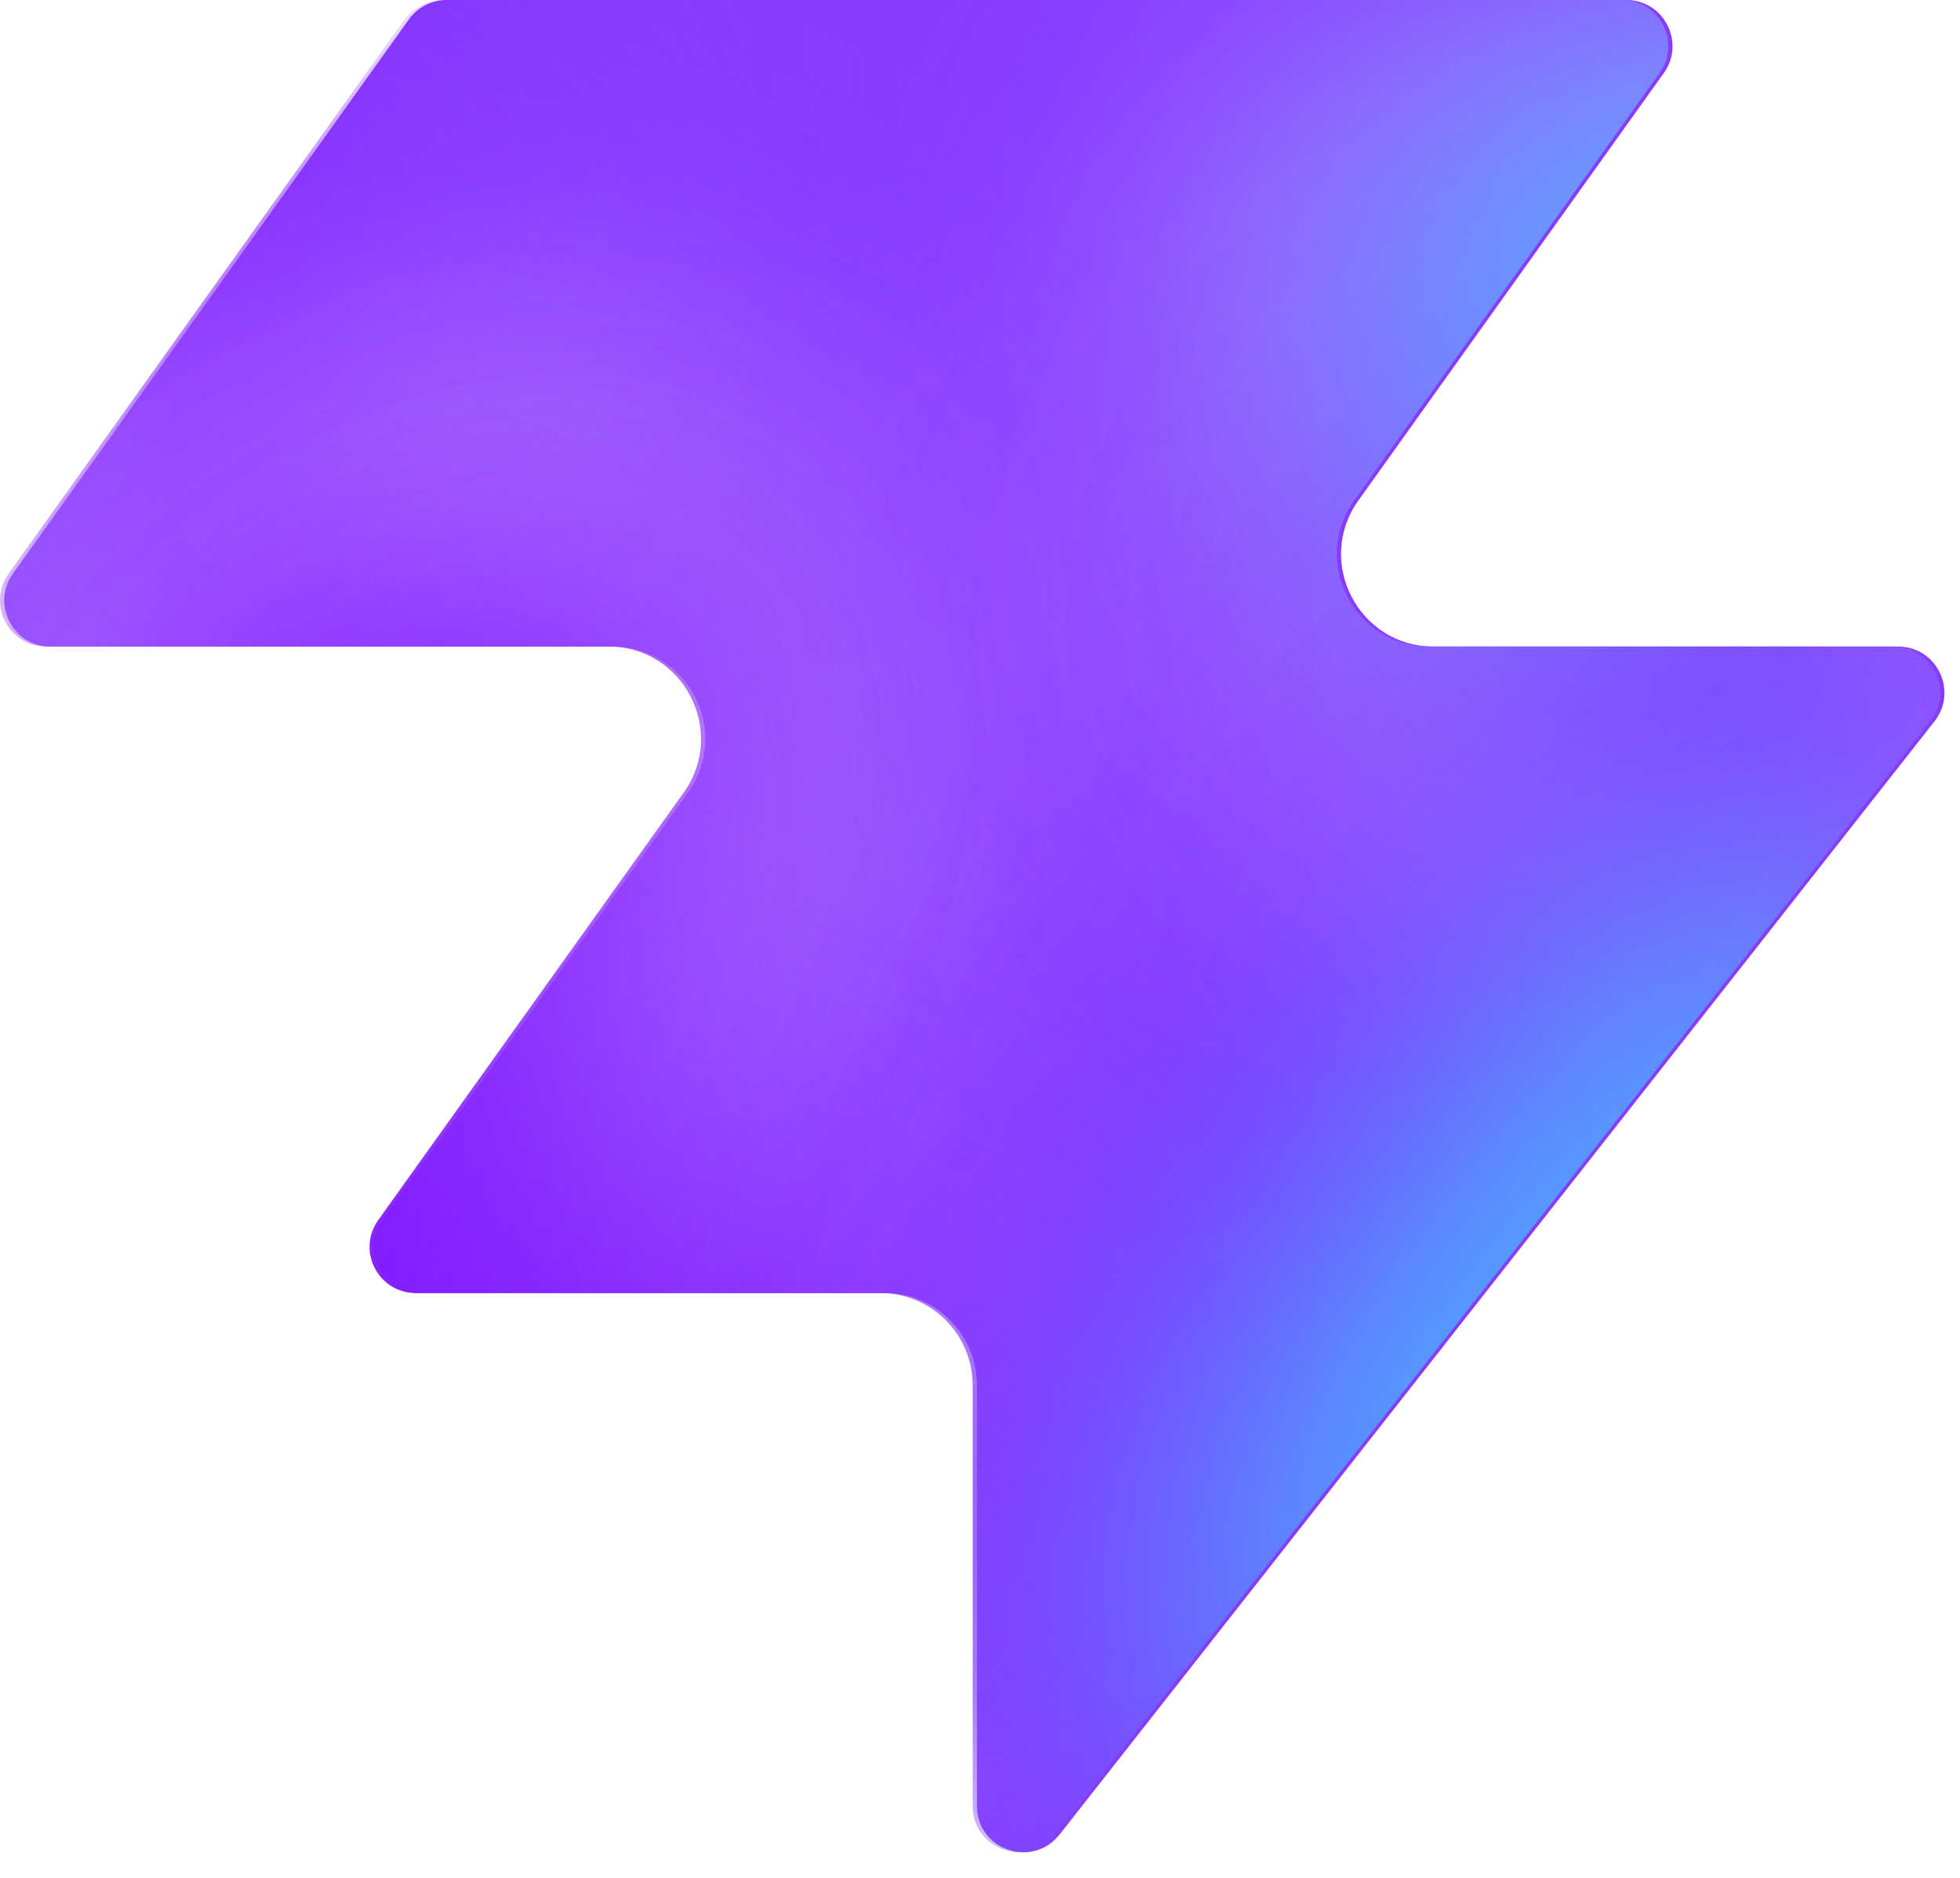
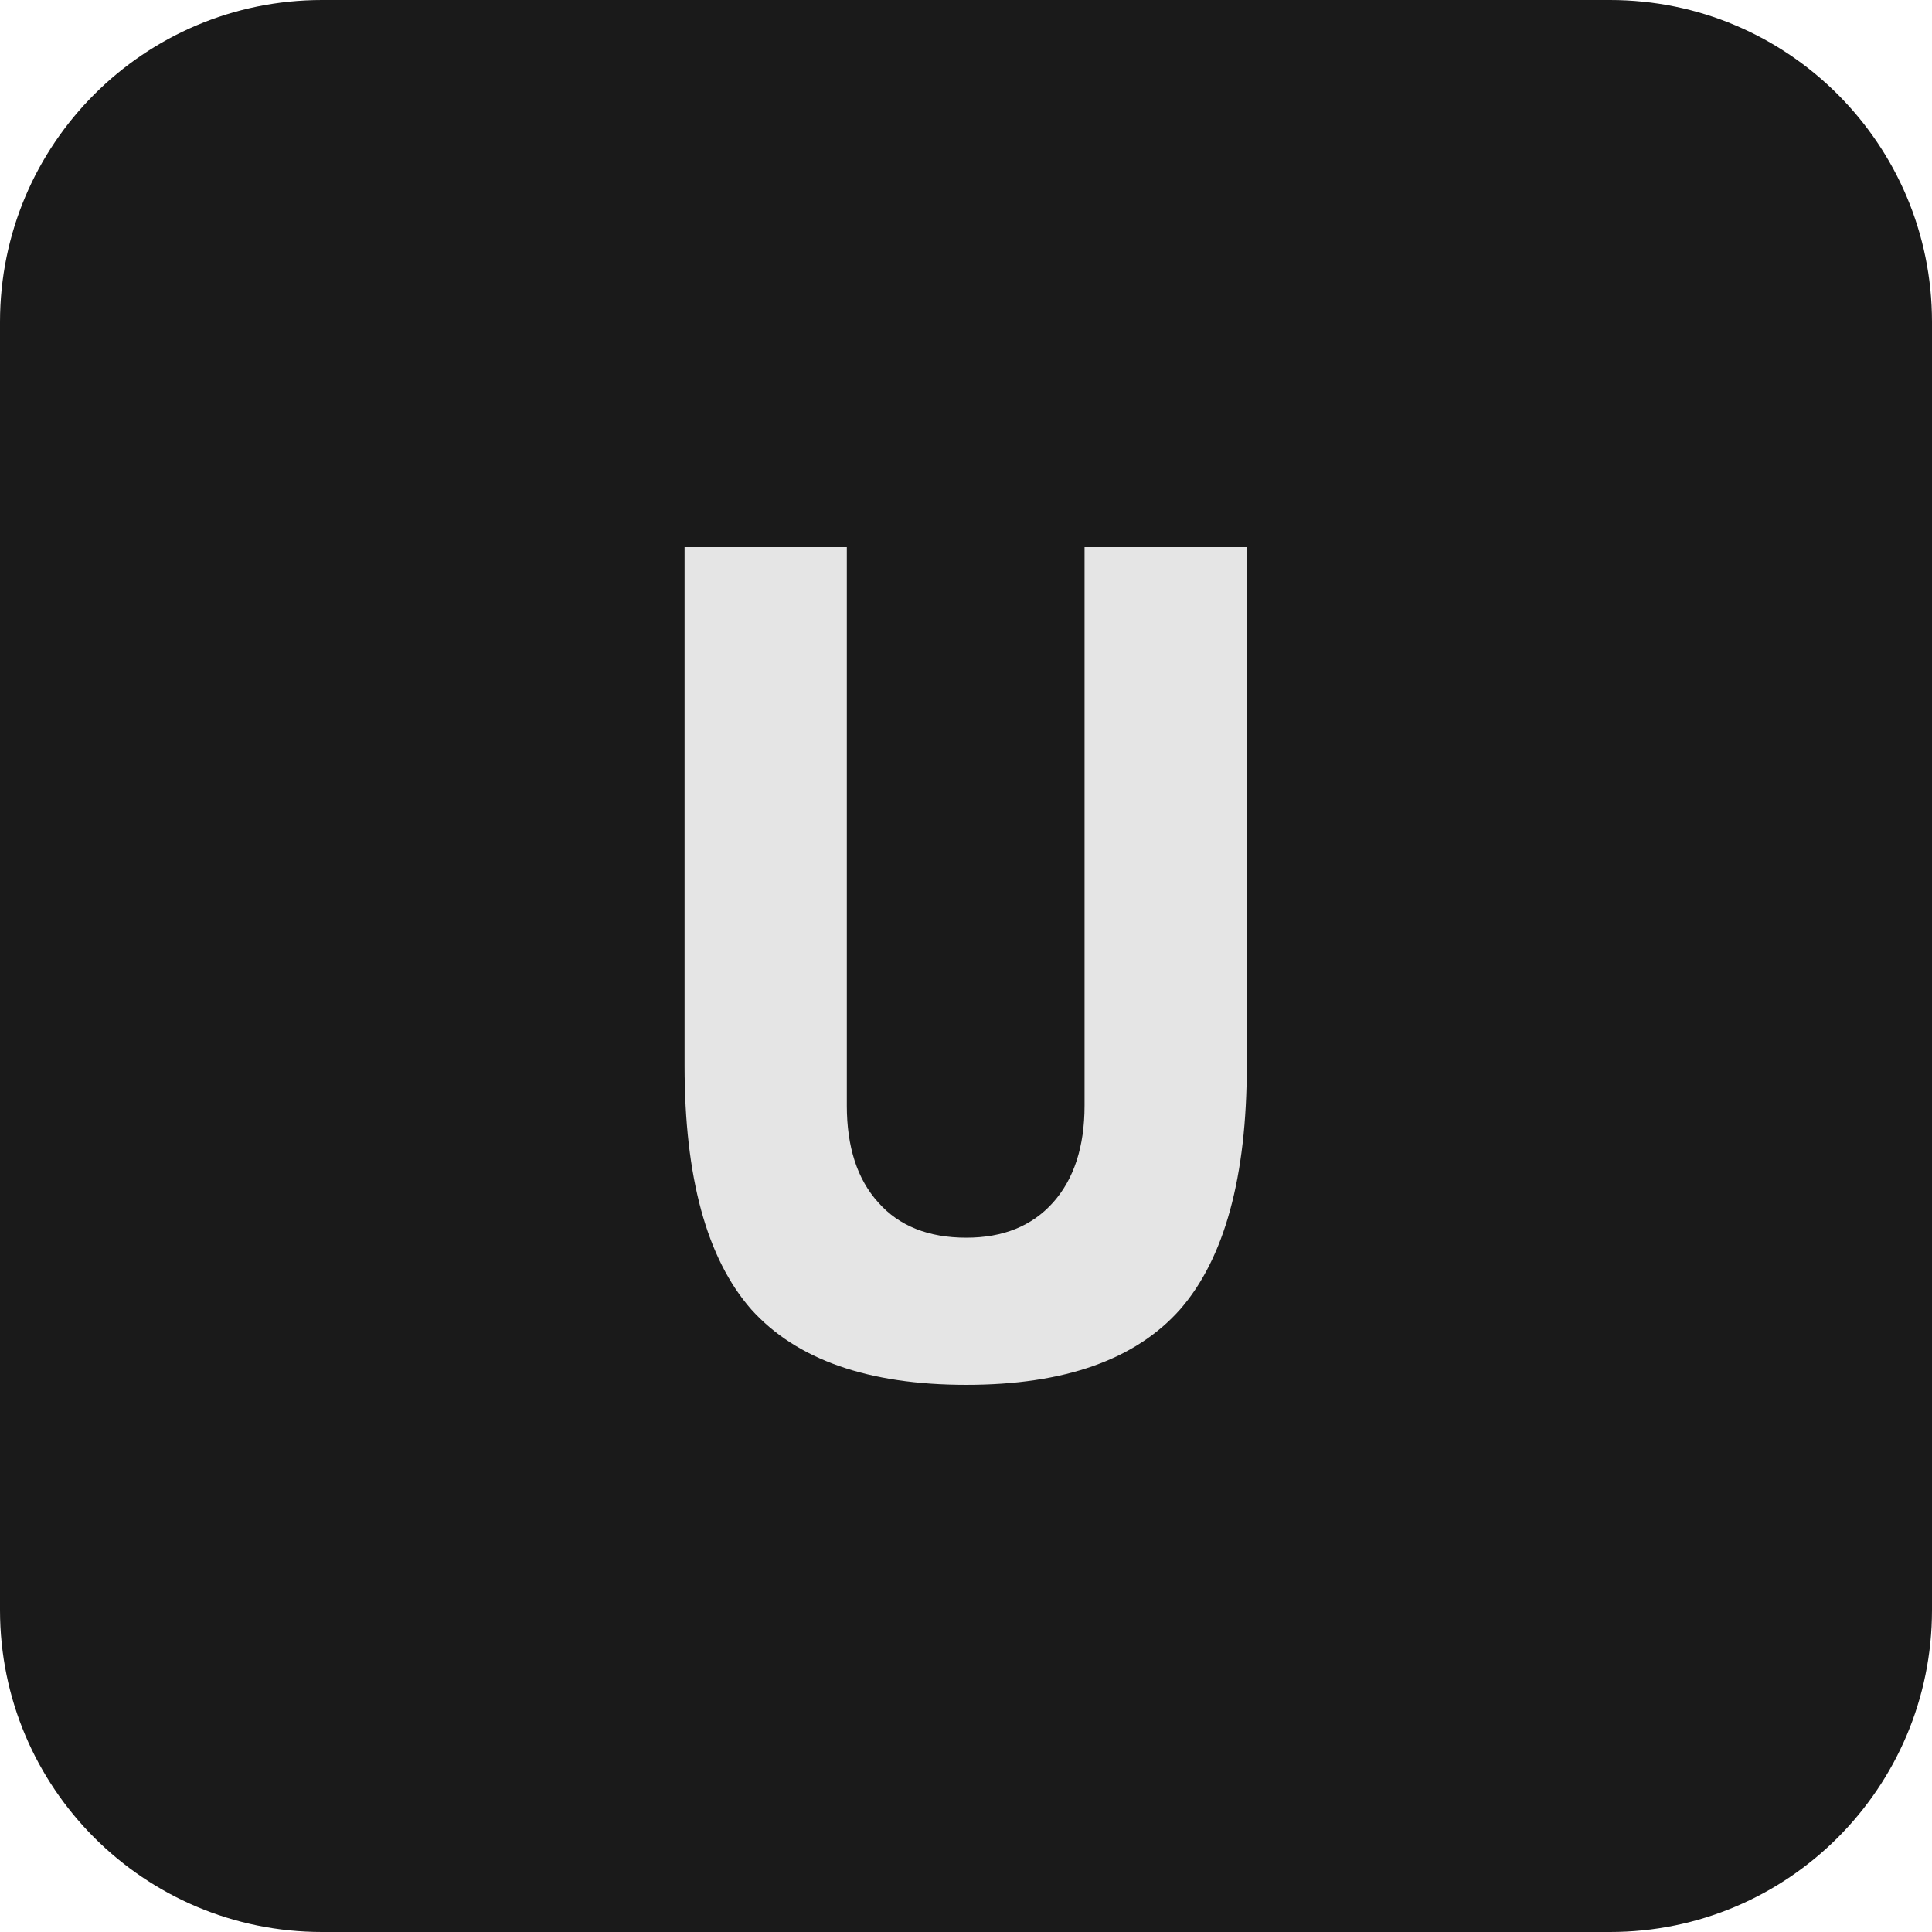
- <svg xmlns="http://www.w3.org/2000/svg" width="48" height="46" fill="none" viewBox="0 0 48 46">
-   <path fill="#863bff" d="M25.946 44.938c-.664.845-2.021.375-2.021-.698V33.937a2.26 2.26 0 0 0-2.262-2.262H10.287c-.92 0-1.456-1.04-.92-1.788l7.48-10.471c1.07-1.497 0-3.578-1.842-3.578H1.237c-.92 0-1.456-1.04-.92-1.788L10.013.474c.214-.297.556-.474.92-.474h28.894c.92 0 1.456 1.04.92 1.788l-7.48 10.471c-1.07 1.498 0 3.579 1.842 3.579h11.377c.943 0 1.473 1.088.89 1.83L25.947 44.94z" style="fill:#863bff;fill:color(display-p3 .525 .23 1);fill-opacity:1" />
-   <mask id="a" width="48" height="46" x="0" y="0" maskUnits="userSpaceOnUse" style="mask-type:alpha">
-     <path fill="#000" d="M25.842 44.938c-.664.844-2.021.375-2.021-.698V33.937a2.26 2.26 0 0 0-2.262-2.262H10.183c-.92 0-1.456-1.04-.92-1.788l7.48-10.471c1.07-1.498 0-3.579-1.842-3.579H1.133c-.92 0-1.456-1.04-.92-1.787L9.91.473c.214-.297.556-.474.92-.474h28.894c.92 0 1.456 1.04.92 1.788l-7.48 10.471c-1.07 1.498 0 3.578 1.842 3.578h11.377c.943 0 1.473 1.088.89 1.832L25.843 44.94z" style="fill:#000;fill-opacity:1" />
-   </mask>
-   <g mask="url(#a)">
-     <g filter="url(#b)">
-       <ellipse cx="5.508" cy="14.704" fill="#ede6ff" rx="5.508" ry="14.704" style="fill:#ede6ff;fill:color(display-p3 .927 .903 1);fill-opacity:1" transform="matrix(.00324 1 1 -.00324 -4.47 31.516)" />
-     </g>
-     <g filter="url(#c)">
-       <ellipse cx="10.399" cy="29.851" fill="#ede6ff" rx="10.399" ry="29.851" style="fill:#ede6ff;fill:color(display-p3 .927 .903 1);fill-opacity:1" transform="matrix(.00324 1 1 -.00324 -39.328 7.883)" />
-     </g>
-     <g filter="url(#d)">
-       <ellipse cx="5.508" cy="30.487" fill="#7e14ff" rx="5.508" ry="30.487" style="fill:#7e14ff;fill:color(display-p3 .492 .077 1);fill-opacity:1" transform="rotate(89.814 -25.913 -14.639)scale(1 -1)" />
-     </g>
-     <g filter="url(#e)">
-       <ellipse cx="5.508" cy="30.599" fill="#7e14ff" rx="5.508" ry="30.599" style="fill:#7e14ff;fill:color(display-p3 .492 .077 1);fill-opacity:1" transform="rotate(89.814 -32.644 -3.334)scale(1 -1)" />
-     </g>
-     <g filter="url(#f)">
-       <ellipse cx="5.508" cy="30.599" fill="#7e14ff" rx="5.508" ry="30.599" style="fill:#7e14ff;fill:color(display-p3 .492 .077 1);fill-opacity:1" transform="matrix(.00324 1 1 -.00324 -34.34 30.47)" />
-     </g>
-     <g filter="url(#g)">
-       <ellipse cx="14.072" cy="22.078" fill="#ede6ff" rx="14.072" ry="22.078" style="fill:#ede6ff;fill:color(display-p3 .927 .903 1);fill-opacity:1" transform="rotate(93.35 24.506 48.493)scale(-1 1)" />
-     </g>
-     <g filter="url(#h)">
-       <ellipse cx="3.47" cy="21.501" fill="#7e14ff" rx="3.47" ry="21.501" style="fill:#7e14ff;fill:color(display-p3 .492 .077 1);fill-opacity:1" transform="rotate(89.009 28.708 47.59)scale(-1 1)" />
-     </g>
-     <g filter="url(#i)">
-       <ellipse cx="3.47" cy="21.501" fill="#7e14ff" rx="3.47" ry="21.501" style="fill:#7e14ff;fill:color(display-p3 .492 .077 1);fill-opacity:1" transform="rotate(89.009 28.708 47.59)scale(-1 1)" />
-     </g>
-     <g filter="url(#j)">
-       <ellipse cx=".387" cy="8.972" fill="#7e14ff" rx="4.407" ry="29.108" style="fill:#7e14ff;fill:color(display-p3 .492 .077 1);fill-opacity:1" transform="rotate(39.51 .387 8.972)" />
-     </g>
-     <g filter="url(#k)">
-       <ellipse cx="47.523" cy="-6.092" fill="#7e14ff" rx="4.407" ry="29.108" style="fill:#7e14ff;fill:color(display-p3 .492 .077 1);fill-opacity:1" transform="rotate(37.892 47.523 -6.092)" />
-     </g>
-     <g filter="url(#l)">
-       <ellipse cx="41.412" cy="6.333" fill="#47bfff" rx="5.971" ry="9.665" style="fill:#47bfff;fill:color(display-p3 .28 .748 1);fill-opacity:1" transform="rotate(37.892 41.412 6.333)" />
-     </g>
-     <g filter="url(#m)">
-       <ellipse cx="-1.879" cy="38.332" fill="#7e14ff" rx="4.407" ry="29.108" style="fill:#7e14ff;fill:color(display-p3 .492 .077 1);fill-opacity:1" transform="rotate(37.892 -1.88 38.332)" />
-     </g>
-     <g filter="url(#n)">
-       <ellipse cx="-1.879" cy="38.332" fill="#7e14ff" rx="4.407" ry="29.108" style="fill:#7e14ff;fill:color(display-p3 .492 .077 1);fill-opacity:1" transform="rotate(37.892 -1.88 38.332)" />
-     </g>
-     <g filter="url(#o)">
-       <ellipse cx="35.651" cy="29.907" fill="#7e14ff" rx="4.407" ry="29.108" style="fill:#7e14ff;fill:color(display-p3 .492 .077 1);fill-opacity:1" transform="rotate(37.892 35.651 29.907)" />
-     </g>
-     <g filter="url(#p)">
-       <ellipse cx="38.418" cy="32.4" fill="#47bfff" rx="5.971" ry="15.297" style="fill:#47bfff;fill:color(display-p3 .28 .748 1);fill-opacity:1" transform="rotate(37.892 38.418 32.4)" />
-     </g>
-   </g>
-   <defs>
-     <filter id="b" width="60.045" height="41.654" x="-19.77" y="16.149" color-interpolation-filters="sRGB" filterUnits="userSpaceOnUse">
-       <feFlood flood-opacity="0" result="BackgroundImageFix" />
-       <feBlend in="SourceGraphic" in2="BackgroundImageFix" result="shape" />
-       <feGaussianBlur result="effect1_foregroundBlur_2002_17158" stdDeviation="7.659" />
-     </filter>
-     <filter id="c" width="90.34" height="51.437" x="-54.613" y="-7.533" color-interpolation-filters="sRGB" filterUnits="userSpaceOnUse">
-       <feFlood flood-opacity="0" result="BackgroundImageFix" />
-       <feBlend in="SourceGraphic" in2="BackgroundImageFix" result="shape" />
-       <feGaussianBlur result="effect1_foregroundBlur_2002_17158" stdDeviation="7.659" />
-     </filter>
-     <filter id="d" width="79.355" height="29.4" x="-49.64" y="2.03" color-interpolation-filters="sRGB" filterUnits="userSpaceOnUse">
-       <feFlood flood-opacity="0" result="BackgroundImageFix" />
-       <feBlend in="SourceGraphic" in2="BackgroundImageFix" result="shape" />
-       <feGaussianBlur result="effect1_foregroundBlur_2002_17158" stdDeviation="4.596" />
-     </filter>
-     <filter id="e" width="79.579" height="29.4" x="-45.045" y="20.029" color-interpolation-filters="sRGB" filterUnits="userSpaceOnUse">
-       <feFlood flood-opacity="0" result="BackgroundImageFix" />
-       <feBlend in="SourceGraphic" in2="BackgroundImageFix" result="shape" />
-       <feGaussianBlur result="effect1_foregroundBlur_2002_17158" stdDeviation="4.596" />
-     </filter>
-     <filter id="f" width="79.579" height="29.4" x="-43.513" y="21.178" color-interpolation-filters="sRGB" filterUnits="userSpaceOnUse">
-       <feFlood flood-opacity="0" result="BackgroundImageFix" />
-       <feBlend in="SourceGraphic" in2="BackgroundImageFix" result="shape" />
-       <feGaussianBlur result="effect1_foregroundBlur_2002_17158" stdDeviation="4.596" />
-     </filter>
-     <filter id="g" width="74.749" height="58.852" x="15.756" y="-17.901" color-interpolation-filters="sRGB" filterUnits="userSpaceOnUse">
-       <feFlood flood-opacity="0" result="BackgroundImageFix" />
-       <feBlend in="SourceGraphic" in2="BackgroundImageFix" result="shape" />
-       <feGaussianBlur result="effect1_foregroundBlur_2002_17158" stdDeviation="7.659" />
-     </filter>
-     <filter id="h" width="61.377" height="25.362" x="23.548" y="2.284" color-interpolation-filters="sRGB" filterUnits="userSpaceOnUse">
-       <feFlood flood-opacity="0" result="BackgroundImageFix" />
-       <feBlend in="SourceGraphic" in2="BackgroundImageFix" result="shape" />
-       <feGaussianBlur result="effect1_foregroundBlur_2002_17158" stdDeviation="4.596" />
-     </filter>
-     <filter id="i" width="61.377" height="25.362" x="23.548" y="2.284" color-interpolation-filters="sRGB" filterUnits="userSpaceOnUse">
-       <feFlood flood-opacity="0" result="BackgroundImageFix" />
-       <feBlend in="SourceGraphic" in2="BackgroundImageFix" result="shape" />
-       <feGaussianBlur result="effect1_foregroundBlur_2002_17158" stdDeviation="4.596" />
-     </filter>
-     <filter id="j" width="56.045" height="63.649" x="-27.636" y="-22.853" color-interpolation-filters="sRGB" filterUnits="userSpaceOnUse">
-       <feFlood flood-opacity="0" result="BackgroundImageFix" />
-       <feBlend in="SourceGraphic" in2="BackgroundImageFix" result="shape" />
-       <feGaussianBlur result="effect1_foregroundBlur_2002_17158" stdDeviation="4.596" />
-     </filter>
-     <filter id="k" width="54.814" height="64.646" x="20.116" y="-38.415" color-interpolation-filters="sRGB" filterUnits="userSpaceOnUse">
-       <feFlood flood-opacity="0" result="BackgroundImageFix" />
-       <feBlend in="SourceGraphic" in2="BackgroundImageFix" result="shape" />
-       <feGaussianBlur result="effect1_foregroundBlur_2002_17158" stdDeviation="4.596" />
-     </filter>
-     <filter id="l" width="33.541" height="35.313" x="24.641" y="-11.323" color-interpolation-filters="sRGB" filterUnits="userSpaceOnUse">
-       <feFlood flood-opacity="0" result="BackgroundImageFix" />
-       <feBlend in="SourceGraphic" in2="BackgroundImageFix" result="shape" />
-       <feGaussianBlur result="effect1_foregroundBlur_2002_17158" stdDeviation="4.596" />
-     </filter>
-     <filter id="m" width="54.814" height="64.646" x="-29.286" y="6.009" color-interpolation-filters="sRGB" filterUnits="userSpaceOnUse">
-       <feFlood flood-opacity="0" result="BackgroundImageFix" />
-       <feBlend in="SourceGraphic" in2="BackgroundImageFix" result="shape" />
-       <feGaussianBlur result="effect1_foregroundBlur_2002_17158" stdDeviation="4.596" />
-     </filter>
-     <filter id="n" width="54.814" height="64.646" x="-29.286" y="6.009" color-interpolation-filters="sRGB" filterUnits="userSpaceOnUse">
-       <feFlood flood-opacity="0" result="BackgroundImageFix" />
-       <feBlend in="SourceGraphic" in2="BackgroundImageFix" result="shape" />
-       <feGaussianBlur result="effect1_foregroundBlur_2002_17158" stdDeviation="4.596" />
-     </filter>
-     <filter id="o" width="54.814" height="64.646" x="8.244" y="-2.416" color-interpolation-filters="sRGB" filterUnits="userSpaceOnUse">
-       <feFlood flood-opacity="0" result="BackgroundImageFix" />
-       <feBlend in="SourceGraphic" in2="BackgroundImageFix" result="shape" />
-       <feGaussianBlur result="effect1_foregroundBlur_2002_17158" stdDeviation="4.596" />
-     </filter>
-     <filter id="p" width="39.409" height="43.623" x="18.713" y="10.588" color-interpolation-filters="sRGB" filterUnits="userSpaceOnUse">
-       <feFlood flood-opacity="0" result="BackgroundImageFix" />
-       <feBlend in="SourceGraphic" in2="BackgroundImageFix" result="shape" />
-       <feGaussianBlur result="effect1_foregroundBlur_2002_17158" stdDeviation="4.596" />
-     </filter>
-   </defs>
+ <svg xmlns="http://www.w3.org/2000/svg" viewBox="0 0 24 24">
+   <rect width="24" height="24" rx="4" fill="#1a1a1a" />
+   <text x="12" y="17" font-family="monospace" font-size="14" font-weight="700" fill="#e5e5e5" text-anchor="middle">U</text>
</svg>
